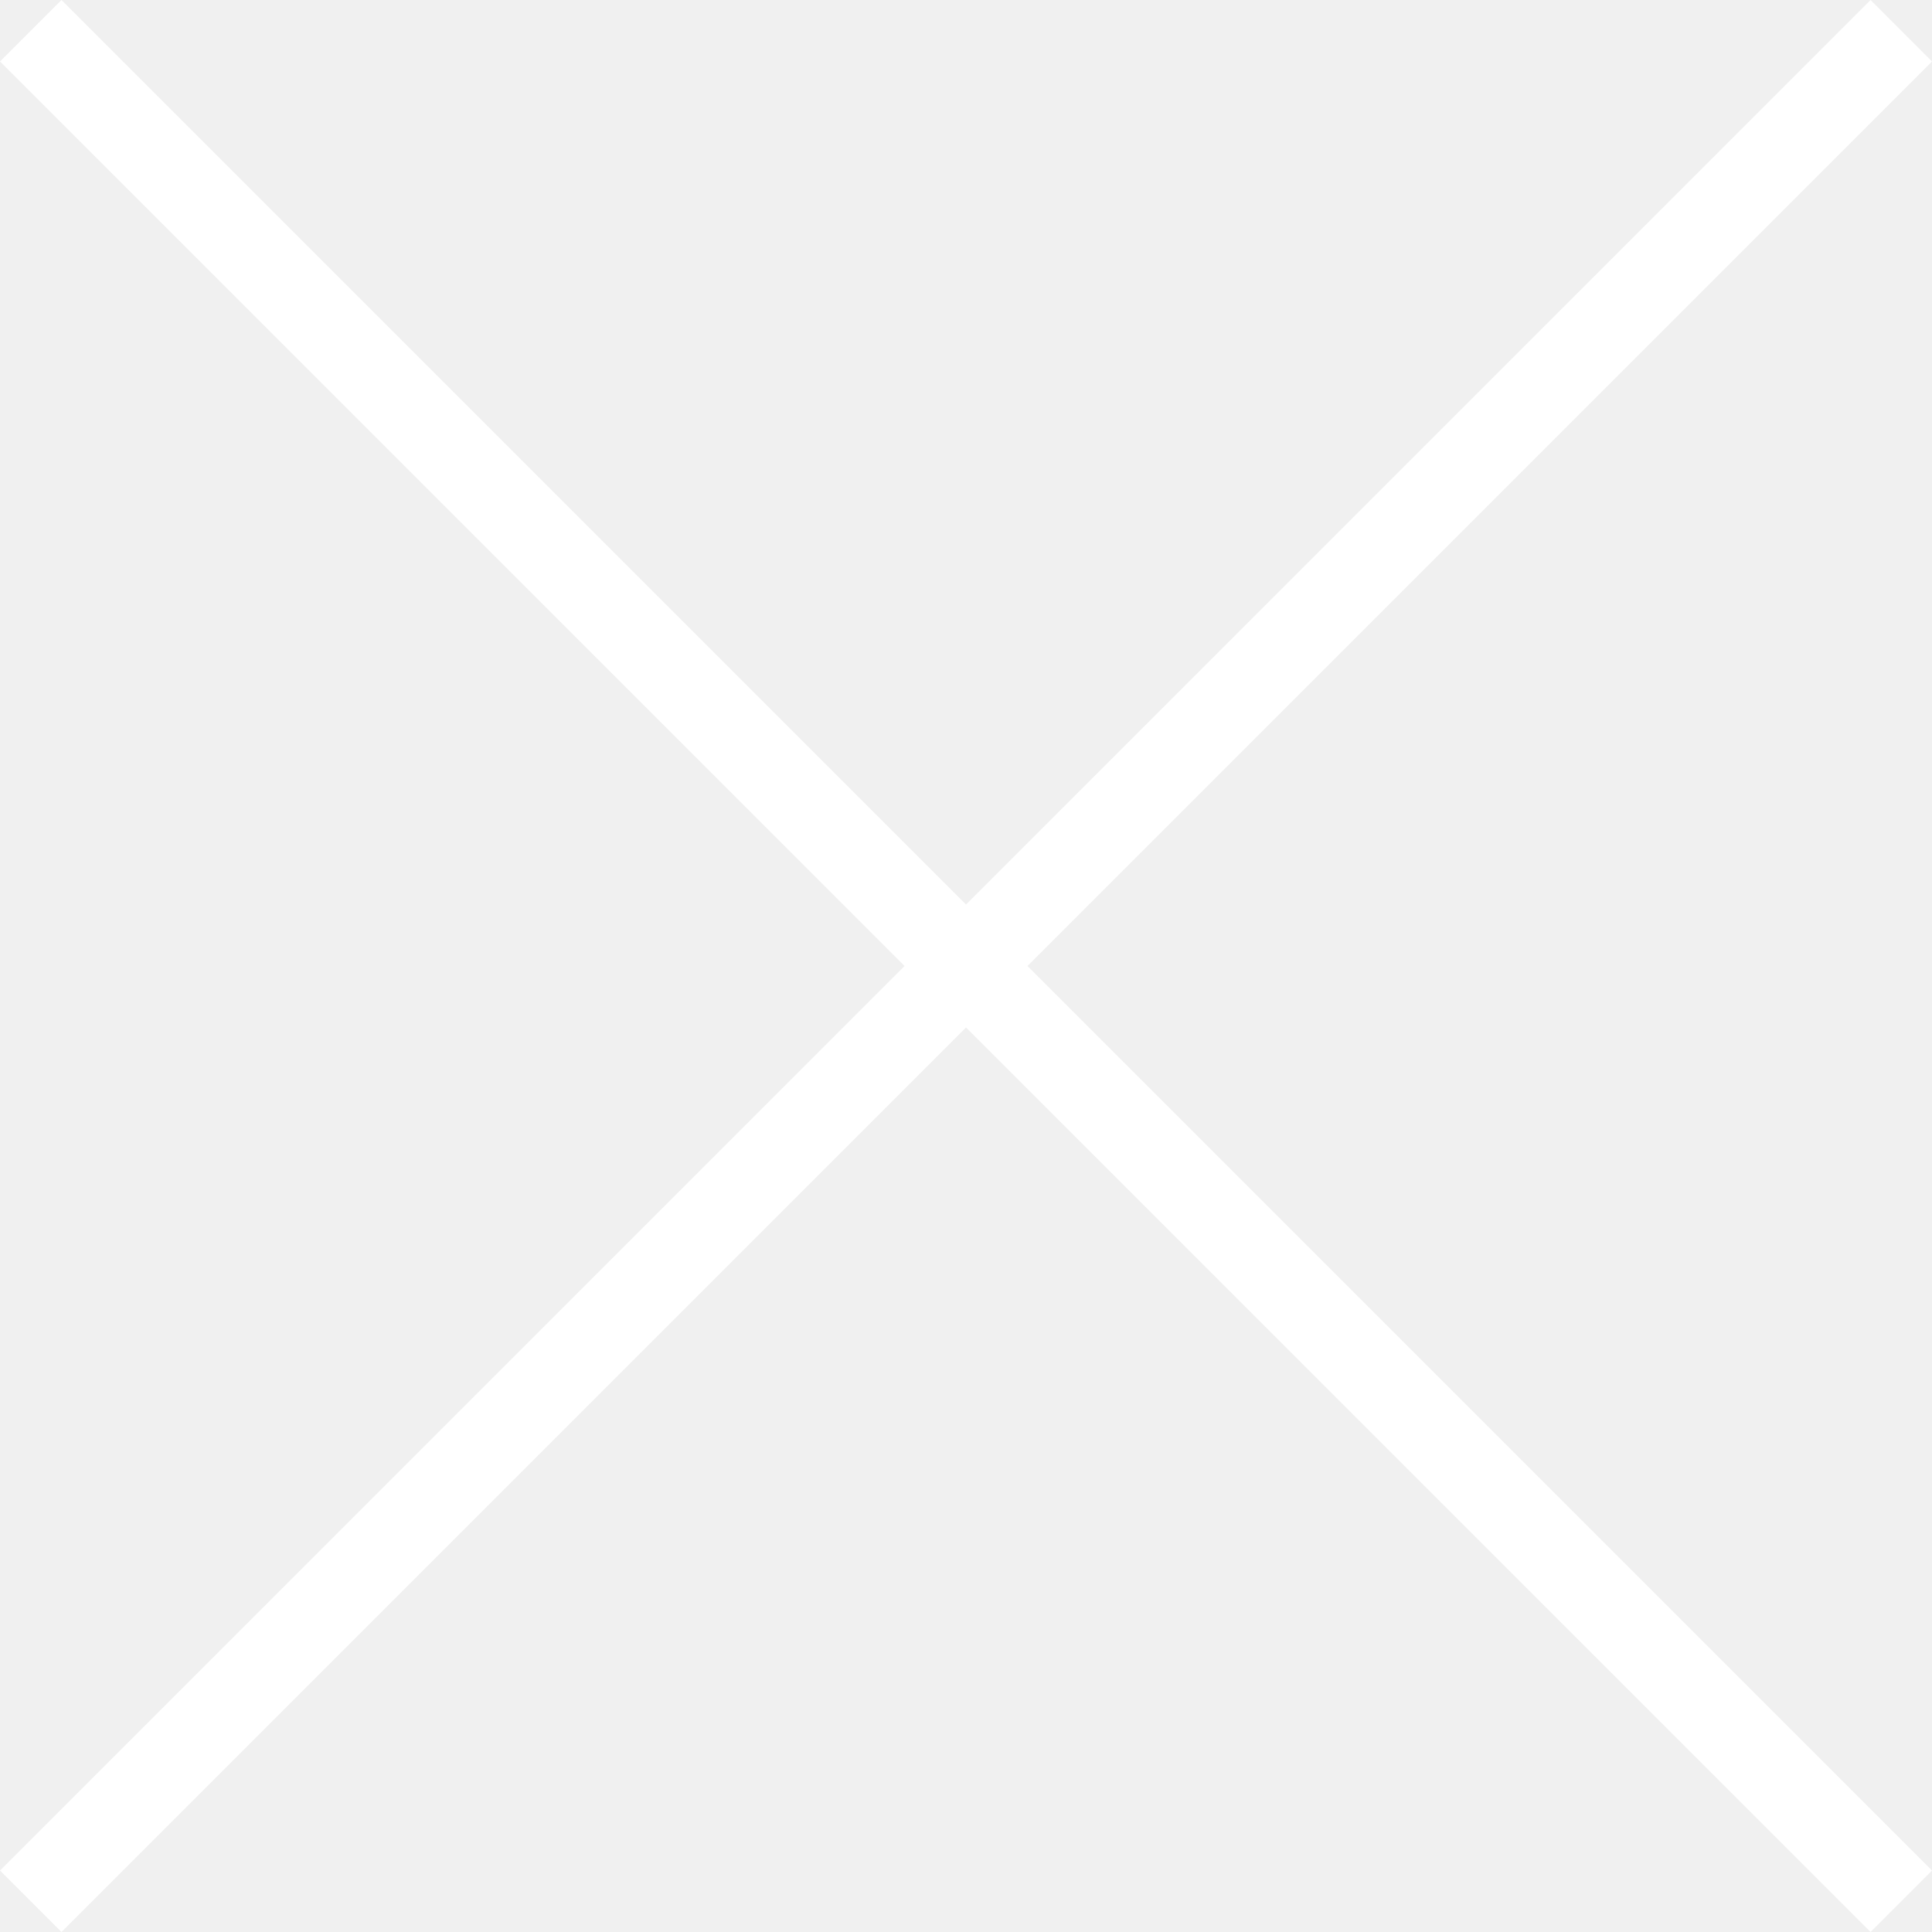
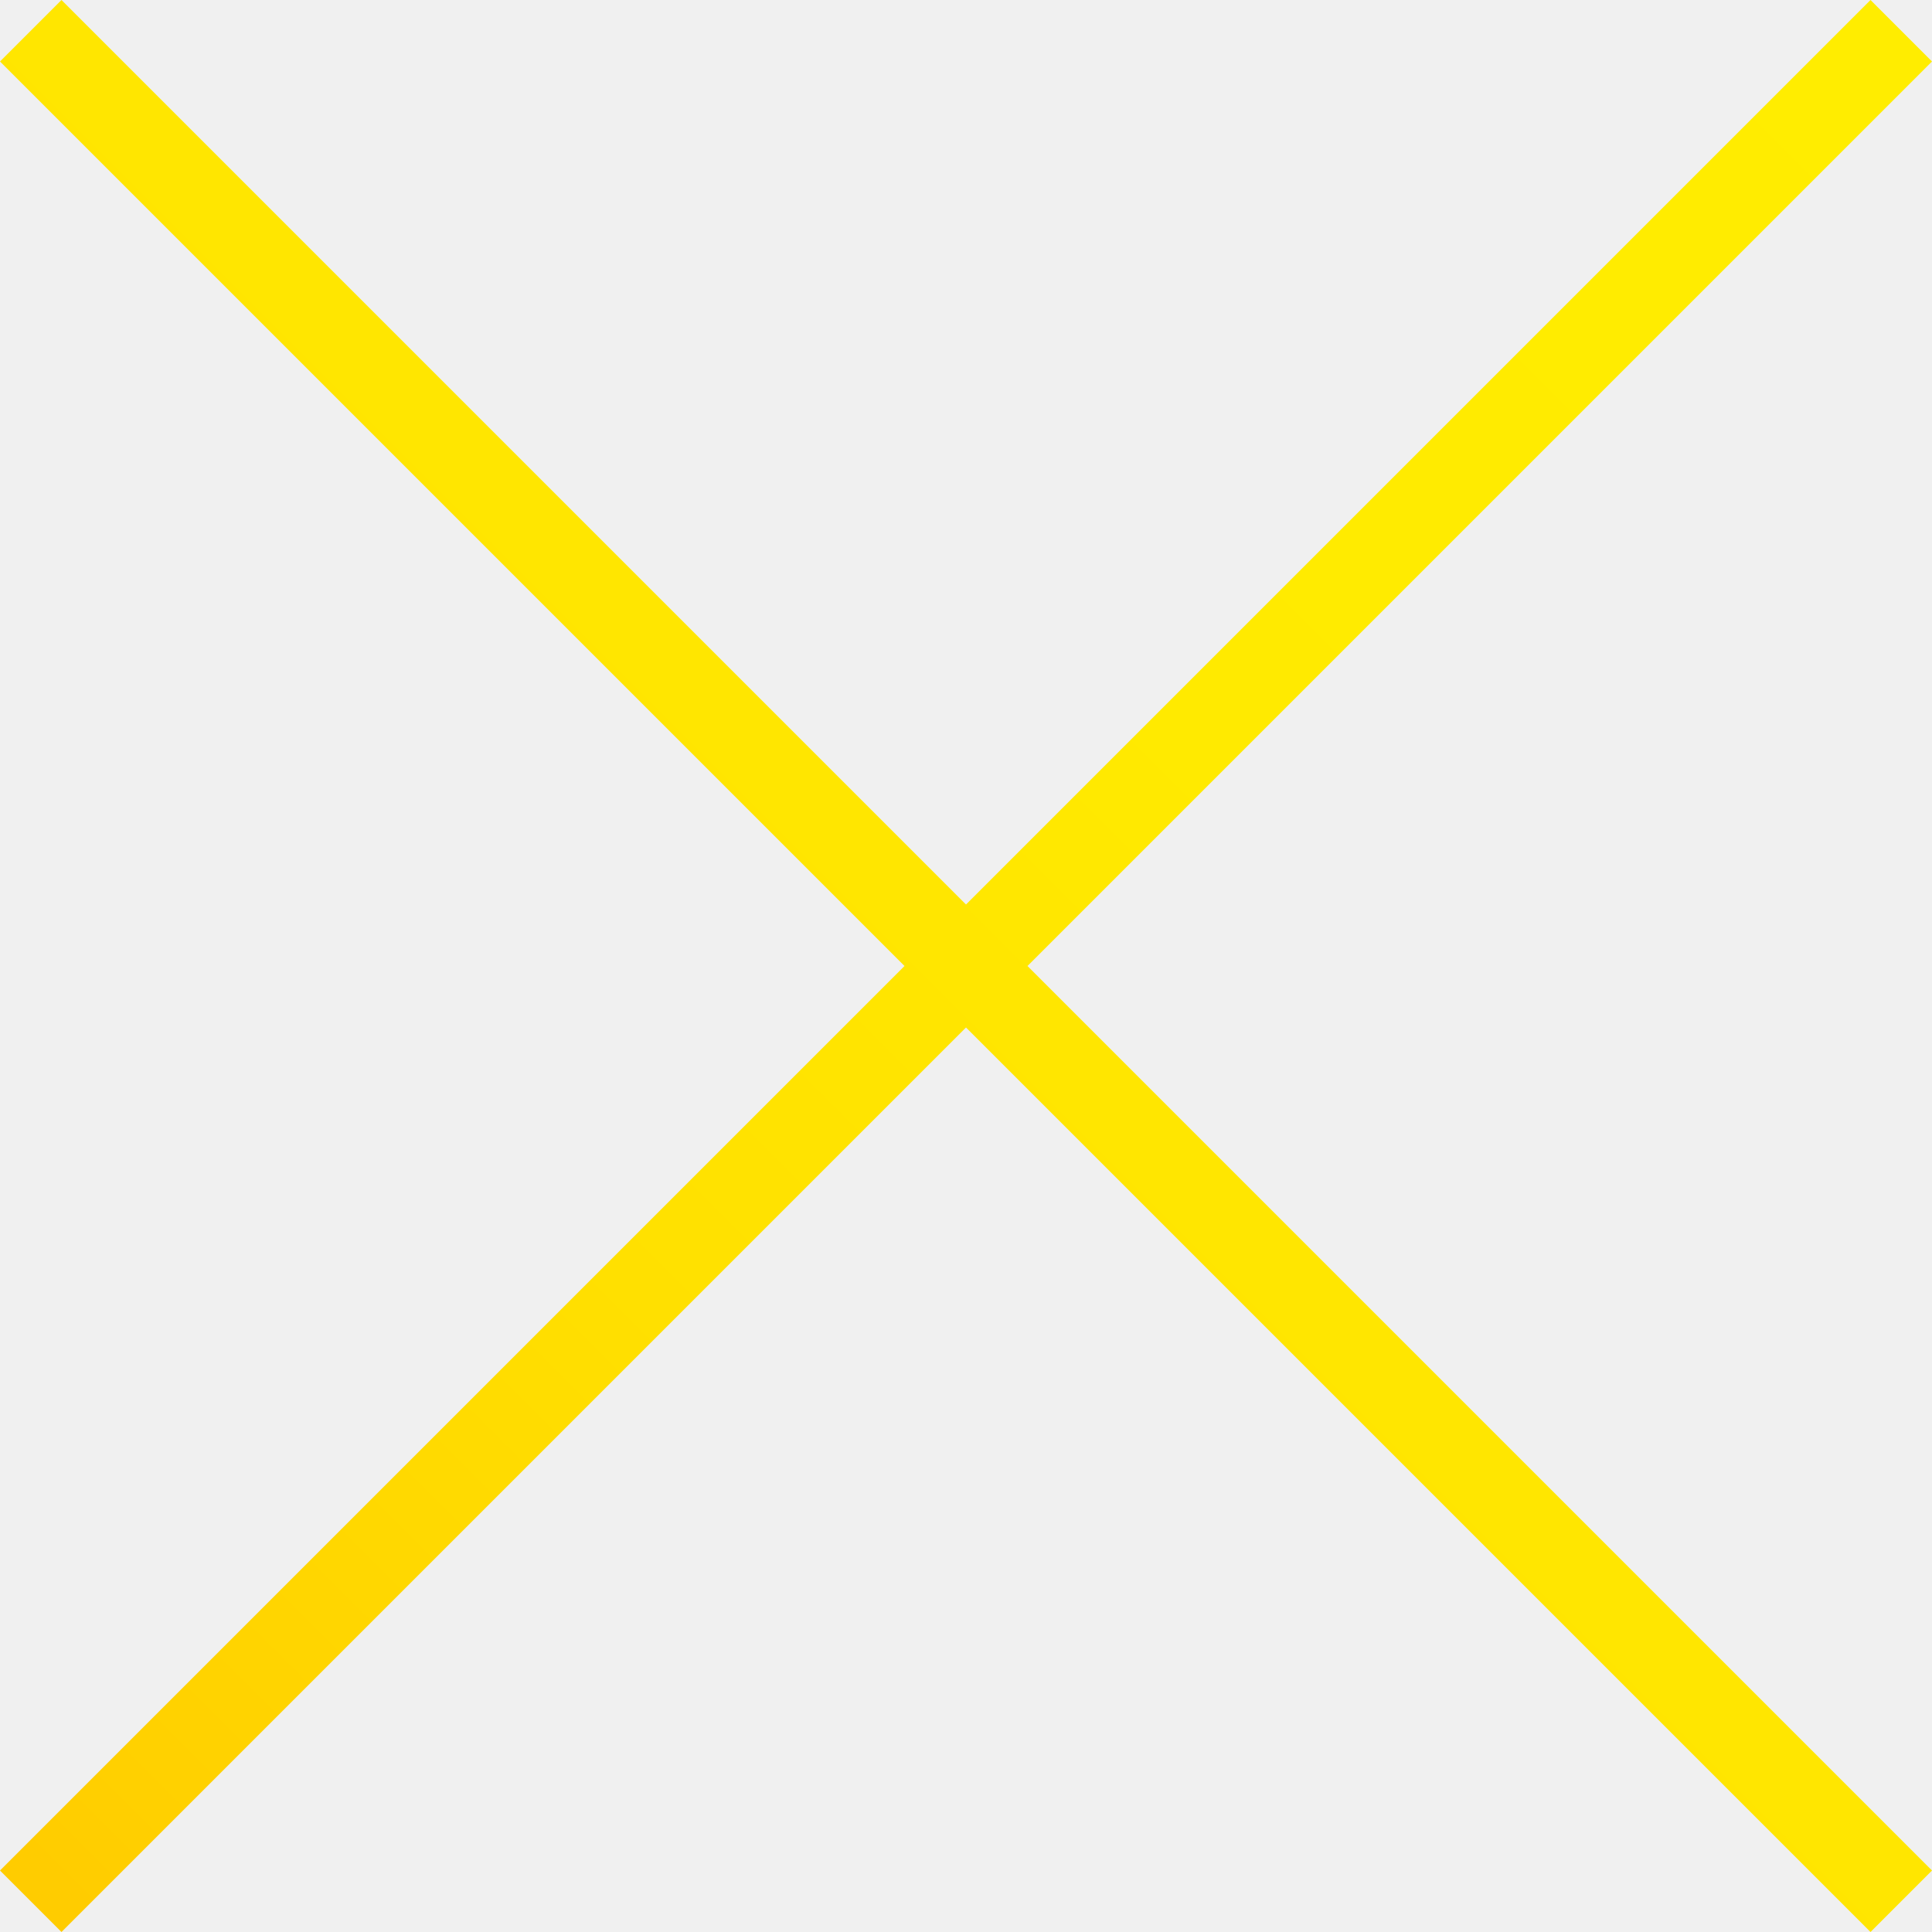
<svg xmlns="http://www.w3.org/2000/svg" version="1.1" id="Layer_1" x="0px" y="0px" viewBox="0 0 44 44" style="enable-background:new 0 0 44 44;" xml:space="preserve">
  <style type="text/css">
- 	.st0{fill:#FFFFFF;}
+ 	.st0{fill:url(#SVGID_1_);}
+ 	.st1{fill:url(#SVGID_2_);}
</style>
+   <linearGradient id="SVGID_1_" gradientUnits="userSpaceOnUse" x1="43.325" y1="0.684" x2="0.694" y2="43.316">
+     <stop offset="0" style="stop-color:#FFED00" />
+     <stop offset="0.381" style="stop-color:#FFEA00" />
+     <stop offset="0.676" style="stop-color:#FFE000" />
+     <stop offset="0.942" style="stop-color:#FFD000" />
+     <stop offset="0.988" style="stop-color:#FFCC00" />
+     <stop offset="1" style="stop-color:#FFCC00" />
+   </linearGradient>
  <polygon class="st0" points="44,1.4 42.6,0 22,20.6 1.4,0 0,1.4 20.6,22 0,42.6 1.4,44 22,23.4 42.6,44 44,42.6 23.4,22 " />
+   <linearGradient id="SVGID_2_" gradientUnits="userSpaceOnUse" x1="-937.187" y1="624.439" x2="-936.187" y2="624.439" gradientTransform="matrix(477.407 0 0 -477.407 447114.656 298003.656)">
+     <stop offset="0" style="stop-color:#FFED00" />
+     <stop offset="0.988" style="stop-color:#FFCC00" />
+     <stop offset="1" style="stop-color:#FFCC00" />
+   </linearGradient>
+   <path class="st1" d="M-187.5-115.9c-1.4-1.5-3.5-2.3-5.4-2.3c-2.1,0-3.9,1.1-3.9,3.4c0,2.5,2.3,3.6,5.9,5.3c4,1.9,6.8,3.6,6.8,7.6  c0,5-4.5,7.7-9.4,7.7c-3.3,0-6.9-1.2-9.5-3.9l2.9-3.4c1.7,2.1,4.4,3.1,6.9,3.1c2.4,0,4.5-1,4.5-3.1c0-2.1-2.1-3.1-4.5-4.3  c-4.7-2.3-8.2-4.1-8.2-8.7c0-5.2,4.4-7.4,8.6-7.4c2.9,0,5.6,1.2,7.5,3L-187.5-115.9z M-155.9-94.8v-17.9l-7.1,11.9h-3.9l-7.1-11.9  v17.9h-4.3v-26.5h4.6l8.8,15l8.8-15h4.6v26.5H-155.9z M-142.4-94.8h-4.7l10.3-26.5h4.3l10.3,26.5h-4.7l-2.5-6.7h-10.5L-142.4-94.8z   M-138.4-105.5h7.5l-3.8-10.1L-138.4-105.5z M-110.4-105.8h-3.1v10.9h-4.3v-26.5h9.4c5.2,0,8,3.7,8,7.5c0,3-1.7,6.1-5.2,7.4l7,11.6  h-5.3L-110.4-105.8z M-109-109.7c2.8,0,4.2-1.9,4.2-3.9c0-1.9-1.4-3.7-4.2-3.7h-4.4v7.6H-109z M-88.3-94.8v-22.5h-8.7v-4h21.7v4  h-8.7v22.5H-88.3z M-66.5-110h9v4h-9v7.2H-55v4h-15.9v-26.5h15.6v4h-11.2V-110z M-41.5-105.8h-3.1v10.9h-4.3v-26.5h9.4  c5.2,0,8,3.7,8,7.5c0,3-1.7,6.1-5.2,7.4l7,11.6H-35L-41.5-105.8z M-40.2-109.7c2.8,0,4.2-1.9,4.2-3.9c0-1.9-1.4-3.7-4.2-3.7h-4.4  v7.6H-40.2z M-18.1-94.8l-10-26.5h4.6l7.5,20.1l7.4-20.1h4.8l-10.3,26.5H-18.1z M26.5-108.1c0,7.8-5.9,13.8-13.7,13.8  c-7.8,0-13.7-6-13.7-13.8c0-7.8,5.9-13.8,13.7-13.8C20.6-121.9,26.5-115.9,26.5-108.1z M3.6-108.1c0,5.6,4.1,9.7,9.3,9.7  c5.1,0,9.3-4.1,9.3-9.7c0-5.6-4.1-9.7-9.3-9.7C7.7-117.8,3.6-113.7,3.6-108.1z M36.8-94.8v-22.5h-8.7v-4h21.7v4h-8.7v22.5H36.8z   M58.6-110h9v4h-9v7.2h11.6v4H54.2v-26.5h15.6v4H58.6V-110z" />
</svg>
